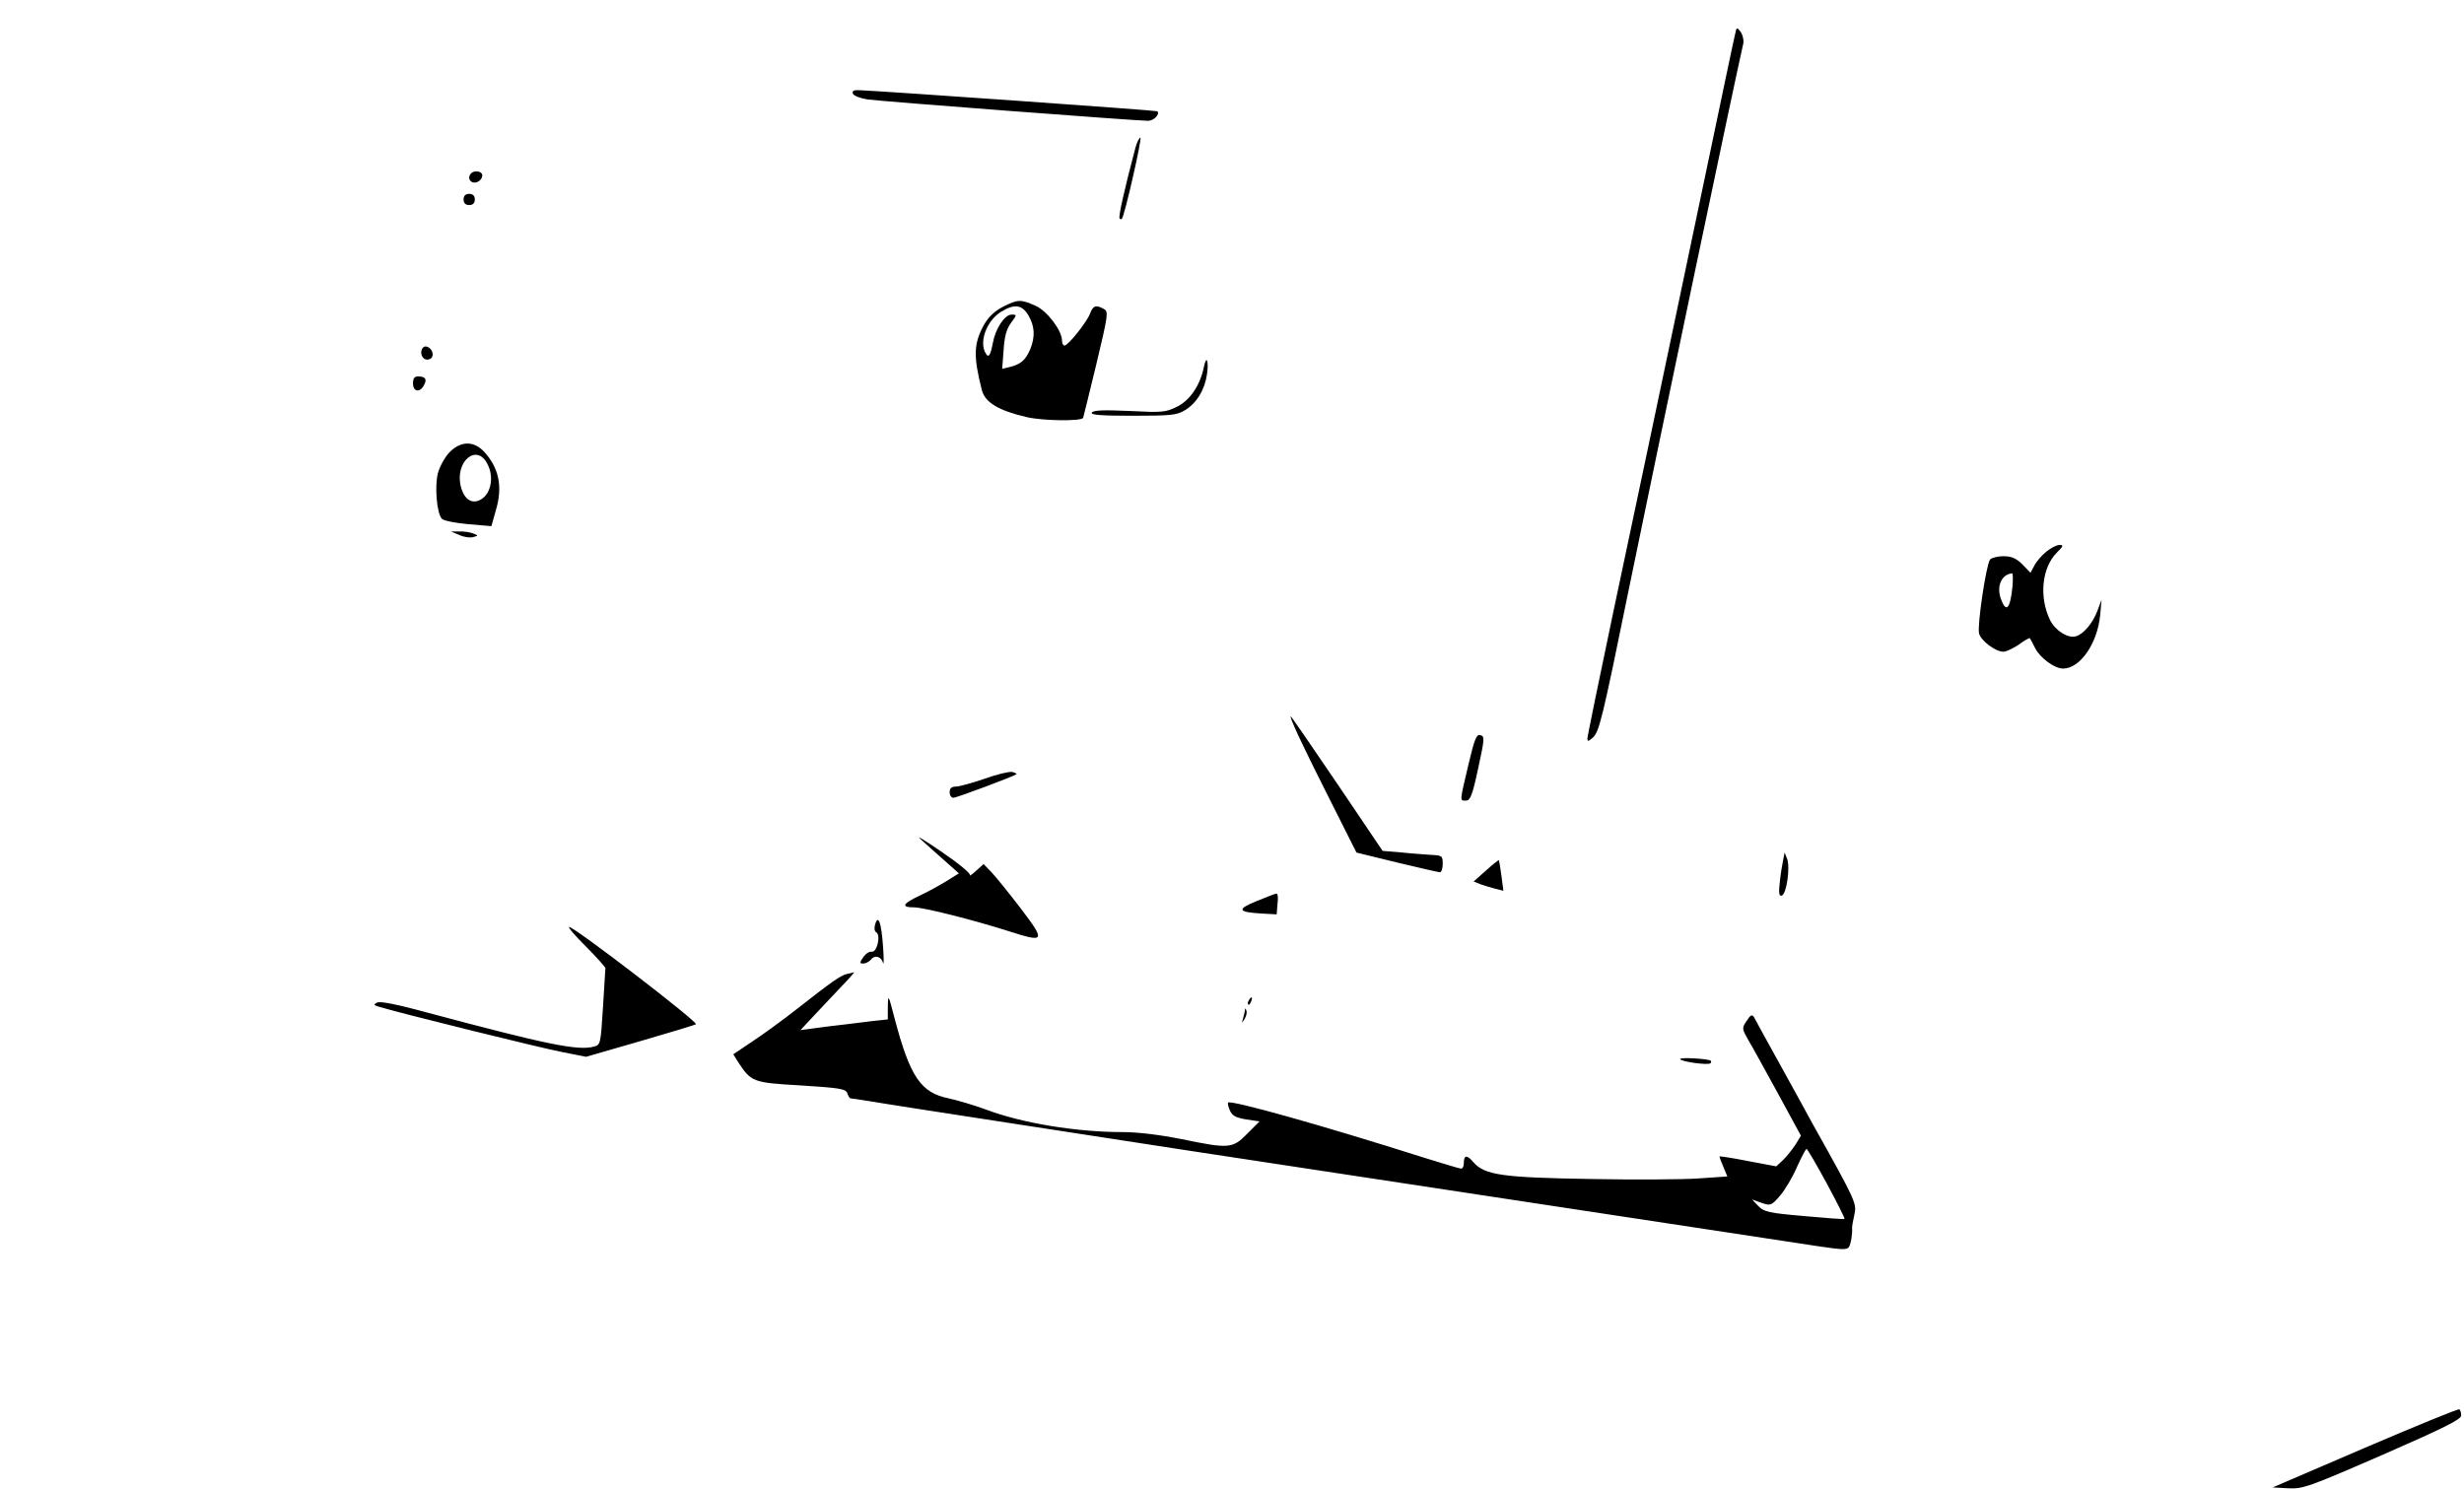
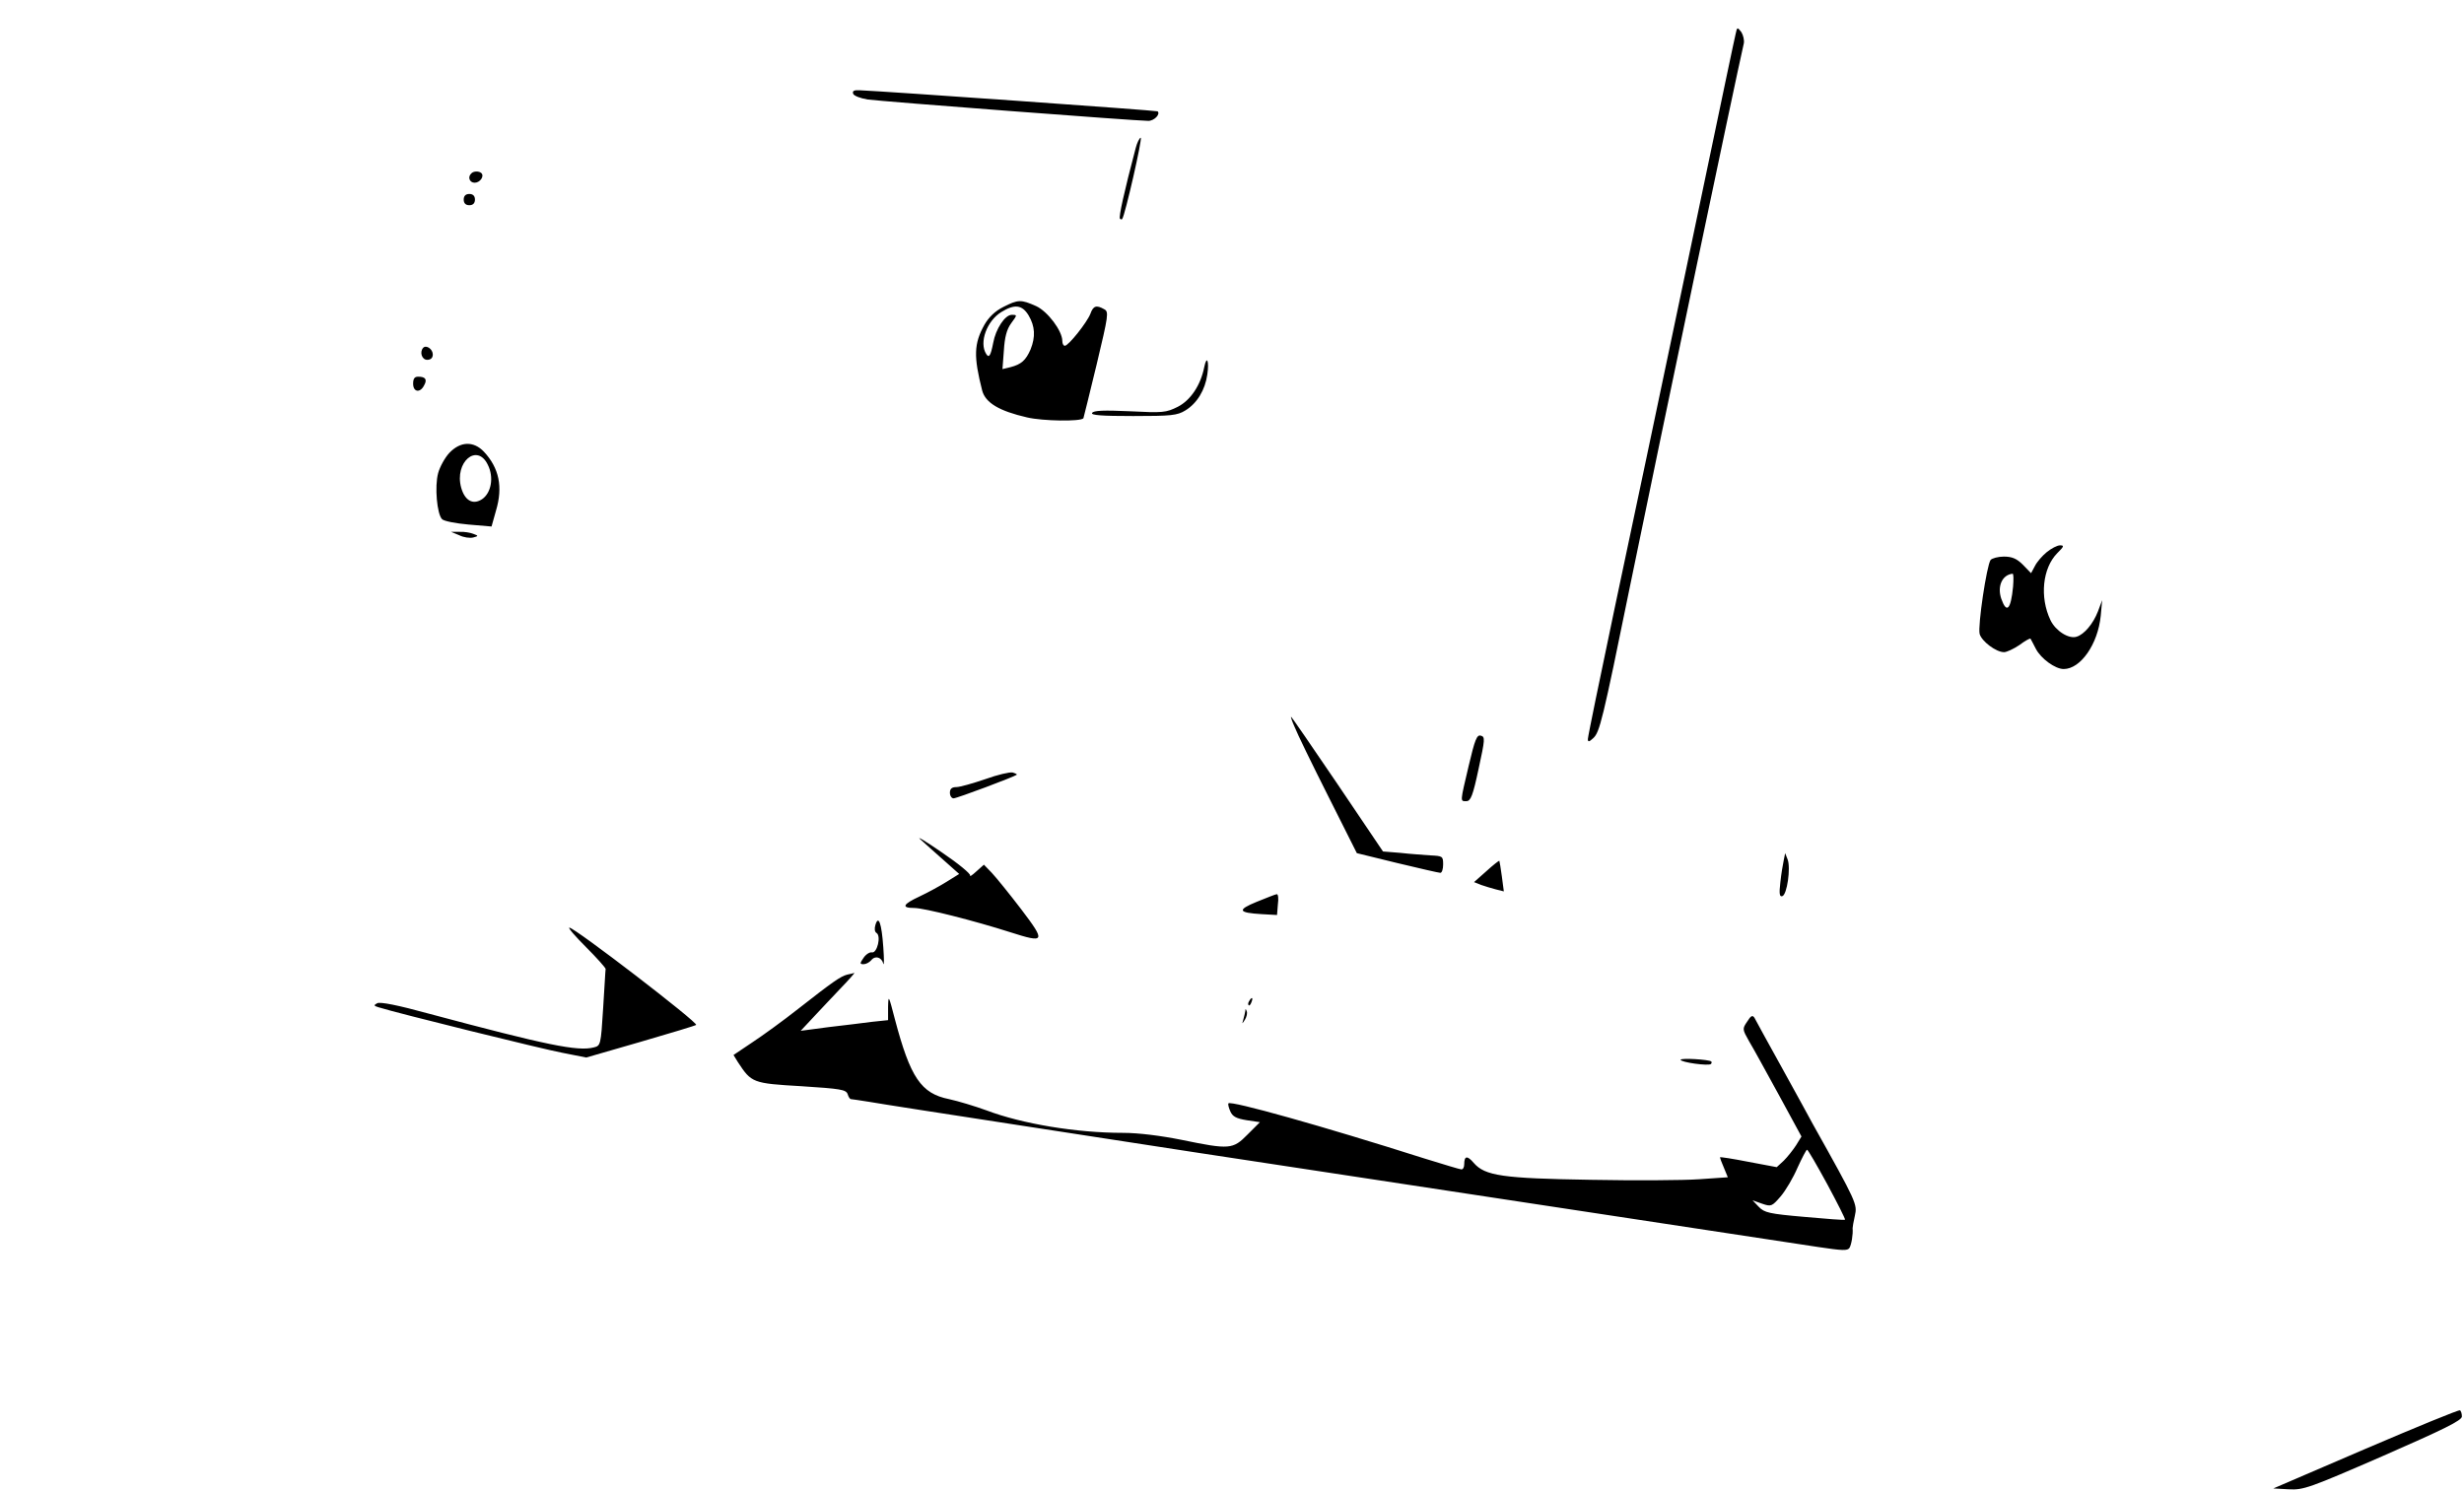
- <svg xmlns="http://www.w3.org/2000/svg" version="1.0" width="1169.333" height="706.667" viewBox="0 0 877 530">
-   <path d="M617.6 12c-1 4.4-2.4 11.1-18.1 86-8.5 40.4-19.7 93.7-25 118.5-5.2 24.7-9.5 45.6-9.5 46.4 0 1.1.4 1.1 1.9-.3 2.3-2.1 3.3-6 13.1-54.1 11.5-56 37.4-179.6 40.5-193.1.2-1.1-.2-2.9-.9-4-1.4-1.8-1.5-1.8-2 .6zm-314 21.4c.3.7 2.6 1.6 5.2 2 5 .7 95.6 7.6 99.8 7.6 2.1 0 4.4-2.4 3.3-3.4-.3-.3-98-7.2-106.1-7.5-2-.1-2.6.3-2.2 1.3zm100.5 19.3c-4.1 15.5-6.1 24.6-5.6 25.1.3.3.7.3.8.1 1-1.2 7.3-28.9 6.6-28.9-.4 0-1.3 1.7-1.8 3.7zm-236.4 9c-1.4 1.3-.6 3.3 1.2 3.3 1.9 0 3.5-2.3 2.4-3.4-.8-.8-2.8-.8-3.6.1zM165 71c0 1.3.7 2 2 2s2-.7 2-2-.7-2-2-2-2 .7-2 2zm192 38.2c-3 1.5-5.2 3.7-6.7 6.3-3.8 6.8-3.9 11.3-.8 23.5 1.2 4.3 6 7.2 16 9.5 5.6 1.3 19 1.5 20 .3.1-.2 2.2-8.8 4.7-19.1 4.2-17.6 4.4-18.8 2.7-19.7-2.8-1.6-3.9-1.2-4.9 1.6-1.2 3.1-7.8 11.4-9.1 11.4-.5 0-.9-.7-.9-1.7 0-3.6-5.2-10.5-9.3-12.4-5.4-2.4-6.4-2.4-11.7.3zm9 3c2.3 3.9 2.5 7.6.7 12.1-1.7 3.9-3.3 5.3-7.1 6.3l-2.9.7.5-6.6c.3-4.8 1-7.5 2.6-9.7 2.2-3 2.2-3 .2-3-2.4 0-5.7 5-6.6 10-.9 4.6-1.5 5.5-2.5 3.9-2.6-4.1.3-11.8 5.4-14.9 4.7-2.9 7.4-2.6 9.7 1.2zm-215.4 11.5c-1.4 1.5-.5 4.3 1.4 4.3 1.3 0 2-.7 2-1.9 0-1.9-2.3-3.5-3.4-2.4zm277.9 6.9c-1.3 6.5-4.9 11.8-9.4 14.1-4.2 2.1-5.3 2.2-17.1 1.6-9.1-.4-12.9-.3-13.4.6-.5.8 3.3 1.1 14.6 1.1 13.5 0 15.7-.2 18.6-2 4.1-2.5 7-7.2 7.8-12.8.7-4.8-.2-7-1.1-2.6zM147 136.5c0 3 2.5 3.4 3.9.6 1.2-2.1.5-3.1-2.1-3.1-1.3 0-1.8.7-1.8 2.5zm12.9 24.6c-1.6 1.7-3.4 5-4 7.2-1.3 4.8-.4 14.6 1.4 16.4.7.7 4.9 1.5 9.4 1.9l8.2.7 1.6-5.7c2.5-8.4 1.1-15.1-4.3-20.9-3.7-3.9-8.4-3.7-12.3.4zm13.7 4.3c2.2 4.4 1.2 10-2.1 12.2-3.2 2.1-6.1.5-7.4-4.1-2.5-9.1 5.7-16.1 9.5-8.1zm-10.2 25c1.6.8 3.8 1.1 5 .8 1.9-.5 1.9-.6 0-1.3-1-.4-3.2-.8-4.9-.7h-3l2.9 1.2zm564.9 6c-1.6 1.3-3.5 3.5-4.2 4.9l-1.4 2.6-2.9-3c-2.2-2.2-3.9-2.9-6.8-2.9-2 0-4.2.6-4.7 1.2-1.4 2-4.6 23.4-3.9 26.3.7 2.6 5.8 6.5 8.7 6.5.9 0 3.3-1.1 5.4-2.5 2-1.5 3.8-2.5 4-2.3.1.2 1 1.8 1.9 3.6 1.8 3.5 6.9 7.2 9.9 7.2 6 0 12.2-8.8 13.2-19l.5-5.5-1.5 4c-1.7 4.4-4.9 8.2-7.6 9-2.8.9-7.5-2.1-9.3-5.9-3.9-8.2-2.8-18.5 2.4-23.8 2.4-2.4 2.6-2.8 1-2.8-1 0-3.1 1.1-4.7 2.4zm-12 12.3c-.8 8.2-2.3 9.7-4.2 4.3-1.5-4.4.3-8.5 4-8.9.4-.1.4 2 .2 4.6zm-255.6 50c.8 2.1 6.1 13 11.8 24.3l10.3 20.5 14.3 3.5c7.9 1.9 14.9 3.5 15.4 3.5.6 0 1-1.4 1-3 0-2.9-.2-3-4.5-3.2-2.5-.2-7.3-.5-10.7-.9l-6.2-.5-16.2-24c-8.9-13.1-16.3-23.9-16.5-23.9-.2 0 .4 1.7 1.3 3.7zm61.9 13.7c-3.1 13.2-3.1 12.6-.8 12.6 1.5 0 2.3-2 4.3-11.4 2.3-10.6 2.4-11.5.8-11.9-1.4-.4-2.1 1.4-4.3 10.7zm-172.1 4.8c-4.4 1.5-9 2.8-10.2 2.8-1.6 0-2.3.6-2.3 2 0 1.1.6 2 1.3 2 1.2 0 21.7-7.7 22.5-8.4.1-.2-.5-.5-1.5-.8-1-.2-5.4.8-9.8 2.4zm-23 21.4c1.7 1.5 5.4 4.9 8.4 7.5l5.4 4.8-4.5 2.8c-2.4 1.5-6.8 3.9-9.6 5.2-6 2.8-6.6 4.1-1.9 4.1 3.5 0 21.6 4.6 34.1 8.6s12.8 3.5 4-8.1c-4.2-5.5-8.9-11.3-10.5-13l-2.8-2.9-2.7 2.4c-1.5 1.4-2.5 2-2.2 1.5.3-.6-4.2-4.3-10.1-8.3-5.8-4-9.2-6-7.6-4.6zm307.2 7.4c-.3 1.4-.9 4.9-1.2 7.8-.5 4.2-.3 5.3.7 5 1.7-.6 3-10 1.9-13l-.9-2.3-.5 2.5zm-105.8 3.9l-4.4 3.9 2.5 1c1.4.5 3.8 1.2 5.3 1.6l2.8.7-.7-5.3c-.4-2.9-.8-5.4-.9-5.6-.1-.1-2.2 1.5-4.6 3.7zm-81.7 10.9c-7.1 2.9-6.7 3.9 1.8 4.4l5.4.3.3-3.8c.3-2 .1-3.7-.4-3.6-.4 0-3.6 1.3-7.1 2.7zM311.5 329c-.4 1.3-.3 2.5.4 2.9 1.7 1.1.2 7.2-1.6 6.9-.8-.2-2.2.7-3 1.9-1.4 2-1.4 2.3 0 2.3.8 0 2-.6 2.7-1.4 1.4-1.8 3.7-1.1 4.3 1.2.3 1 .3-1.7 0-5.8-.6-8.6-1.7-11.6-2.8-8zm-103 7.9c3.9 3.9 7 7.4 7 7.8-.1.4-.4 6.8-.9 14.1-.8 13-.9 13.2-3.3 13.8-5.7 1.5-16.8-.8-58.7-12-10.9-3-17.4-4.3-18.4-3.7-1.3.7-1.2.9.4 1.4 7 2.2 58.5 14.9 65.4 16.2l8.6 1.7 19.4-5.6c10.7-3.1 19.6-5.8 19.7-6 .8-.8-43.2-34.6-45.1-34.6-.6 0 2.1 3.1 5.9 6.9zm93 9.8c-2.4.6-5.1 2.5-17.5 12.2-5.2 4.1-12.5 9.4-16.3 11.9l-6.7 4.5 1.6 2.6c4.8 7.3 5.2 7.5 22.5 8.5 14 .9 15.9 1.2 16.5 2.8.3 1 .8 1.8 1.2 1.8.4 0 3.4.5 6.7 1 3.3.6 27.8 4.4 54.5 8.5 60.8 9.4 43.9 6.8 167 25.5 58 8.8 110.2 16.7 115.9 17.6 8.7 1.3 10.5 1.4 11.2.3.7-1.2 1.3-4.8 1.1-7 0-.3.3-2.3.8-4.4.9-4.1.8-4.5-15-32.7-.8-1.5-5.6-10.3-10.7-19.5s-9.6-17.4-10-18.2c-.7-1.1-1.3-.8-2.6 1.3-1.8 2.6-1.7 2.8.6 6.9 1.4 2.3 6.1 10.9 10.6 19.1l8.1 14.9-1.9 3.1c-1.1 1.7-3.1 4.2-4.4 5.5l-2.5 2.3-10.1-1.9c-5.6-1.1-10.1-1.8-10.1-1.6 0 .2.6 1.9 1.4 3.7l1.4 3.4-10.2.7c-5.6.4-23 .5-38.6.2-31.3-.5-37.6-1.4-41.6-6-2.3-2.7-3.4-2.6-3.4.5 0 1-.4 1.8-1 1.8-.5 0-6.4-1.8-13.2-3.9-36.5-11.6-68.7-20.6-69.7-19.6-.2.3.1 1.6.7 2.9.8 1.8 2.1 2.5 5.8 3.1l4.7.7-4.4 4.4c-5.2 5.3-6.4 5.4-23.4 1.9-7.5-1.5-15.4-2.5-21-2.5-16.5 0-35.8-3.2-48.5-8-4.1-1.5-10.1-3.3-13.3-4-10-2-13.8-7.7-19.3-28.5-2.2-8.5-2.3-8.7-2.4-4.3v4.7l-5.7.6c-3.2.4-10.2 1.3-15.6 1.9l-9.8 1.3 4.3-4.6c2.4-2.5 6.7-7.2 9.8-10.4 3-3.1 5.2-5.6 5-5.6-.3.1-1.4.4-2.5.6zm348.7 74.6c3.6 6.7 6.5 12.4 6.3 12.6-.2.2-6.7-.3-14.4-1-12.6-1.1-14.3-1.5-16.3-3.6l-2.2-2.3 3.4 1.2c3.2 1.1 3.5 1 6.6-2.6 1.8-2.1 4.5-6.7 6-10.2 1.6-3.5 3.1-6.4 3.4-6.4.3 0 3.5 5.5 7.2 12.3z" />
-   <path d="M444.5 356.1c-.4.6-.5 1.2-.2 1.5.2.3.7-.2 1-1.1.7-1.7.1-2-.8-.4zm-1.4 3.6c-.1.6-.4 2-.7 3-.5 1.7-.5 1.7.6 0 .6-1 .9-2.3.6-3-.3-.9-.5-.9-.5 0zM598 377c0 .9 10 2.3 10.8 1.5.3-.3.3-.7.1-.9-.8-.7-10.9-1.3-10.9-.6zm243.7 138.4l-32.8 14.1 5.5.3c5.2.3 7.4-.5 33.6-11.9 21.7-9.5 28-12.6 28-14 0-1-.3-2-.7-2.2-.5-.2-15.6 6-33.6 13.7z" />
+ <svg xmlns="http://www.w3.org/2000/svg" width="1168" height="530pt" viewBox="0 0 876 530">
+   <path d="M617.07 11.996c-.996 4.395-2.398 11.094-18.082 85.957-8.492 40.383-19.683 93.656-24.98 118.445-5.196 24.688-9.492 45.579-9.492 46.38 0 1.097.402 1.097 1.898-.301 2.3-2.098 3.297-5.997 13.09-54.075 11.488-55.972 37.367-179.515 40.465-193.007.199-1.102-.2-2.899-.899-4-1.398-1.801-1.5-1.801-2 .601zM303.34 33.383c.3.703 2.598 1.601 5.195 2 4.996.699 95.52 7.597 99.715 7.597 2.098 0 4.398-2.398 3.297-3.398-.3-.3-97.914-7.195-106.008-7.496-2-.102-2.598.3-2.2 1.297zm100.414 19.293c-4.098 15.492-6.094 24.59-5.594 25.086.297.3.7.3.797.101 1-1.199 7.297-28.886 6.594-28.886-.399 0-1.297 1.699-1.797 3.699zm-236.2 8.996c-1.398 1.297-.597 3.297 1.2 3.297 1.898 0 3.5-2.297 2.398-3.399-.797-.797-2.797-.797-3.597.102zm-2.695 9.293c0 1.3.7 2 1.996 2 1.301 0 2-.7 2-2 0-1.297-.699-1.996-2-1.996-1.296 0-1.996.699-1.996 1.996zm191.836 38.183c-3 1.5-5.195 3.7-6.695 6.297-3.797 6.797-3.895 11.297-.8 23.489 1.198 4.3 5.995 7.199 15.988 9.496 5.593 1.3 18.984 1.5 19.984.3.098-.199 2.195-8.796 4.695-19.09 4.195-17.593 4.395-18.792 2.695-19.69-2.796-1.602-3.894-1.2-4.894 1.597-1.2 3.098-7.793 11.394-9.094 11.394-.496 0-.898-.699-.898-1.699 0-3.597-5.196-10.496-9.293-12.394-5.395-2.399-6.395-2.399-11.688.3zm8.993 3c2.296 3.899 2.496 7.594.699 12.094-1.7 3.899-3.297 5.297-7.094 6.297l-2.898.7.5-6.598c.3-4.797 1-7.496 2.597-9.696 2.2-2.996 2.2-2.996.2-2.996-2.399 0-5.696 4.996-6.594 9.992-.899 4.598-1.5 5.5-2.496 3.899-2.598-4.098.296-11.793 5.394-14.89 4.695-2.9 7.395-2.602 9.692 1.198zm-215.215 11.493c-1.399 1.5-.5 4.3 1.398 4.3 1.297 0 1.996-.703 1.996-1.902 0-1.898-2.297-3.496-3.394-2.398zm277.66 6.898c-1.297 6.496-4.895 11.793-9.39 14.094-4.196 2.097-5.298 2.199-17.087 1.597-9.094-.398-12.89-.3-13.39.602-.496.797 3.3 1.098 14.59 1.098 13.488 0 15.687-.2 18.582-2 4.097-2.496 6.996-7.196 7.792-12.793.704-4.797-.199-6.996-1.097-2.598zm-281.258 5.899c0 2.996 2.496 3.398 3.895.597 1.199-2.097.5-3.097-2.098-3.097-1.297 0-1.797.699-1.797 2.5zm12.887 24.585c-1.598 1.7-3.395 5-3.996 7.2-1.297 4.797-.399 14.59 1.398 16.39.7.7 4.899 1.5 9.395 1.899l8.191.699 1.598-5.695c2.5-8.399 1.101-15.094-4.297-20.891-3.696-3.898-8.39-3.7-12.29.398zm13.691 4.297c2.195 4.399 1.2 9.996-2.101 12.196-3.196 2.101-6.094.5-7.391-4.098-2.5-9.094 5.695-16.094 9.492-8.098zm-10.191 24.989c1.597.8 3.797 1.101 4.996.8 1.894-.5 1.894-.597 0-1.297-1-.402-3.2-.8-4.899-.703h-2.996zm564.414 6c-1.598 1.296-3.496 3.496-4.196 4.898l-1.398 2.598-2.898-3c-2.2-2.2-3.895-2.899-6.793-2.899-2 0-4.196.602-4.696 1.2-1.398 2-4.597 23.39-3.898 26.289.7 2.597 5.797 6.496 8.691 6.496.903 0 3.297-1.098 5.399-2.5 1.996-1.496 3.797-2.496 3.996-2.297.097.199 1 1.797 1.898 3.597 1.797 3.5 6.895 7.196 9.89 7.196 5.997 0 12.188-8.793 13.188-18.989l.5-5.5-1.5 4c-1.695 4.399-4.894 8.196-7.59 8.997-2.8.898-7.496-2.102-9.292-5.899-3.899-8.195-2.797-18.492 2.398-23.789 2.398-2.398 2.598-2.797.996-2.797-.996 0-3.094 1.098-4.695 2.399zm-11.989 12.293c-.8 8.195-2.296 9.695-4.195 4.296-1.5-4.398.297-8.496 3.996-8.894.399-.102.399 2 .2 4.598zm-255.382 49.976c.8 2.098 6.097 12.992 11.789 24.29l10.293 20.487 14.289 3.5c7.89 1.899 14.887 3.5 15.387 3.5.597 0 1-1.402 1-3 0-2.898-.204-3-4.5-3.199-2.497-.199-7.293-.5-10.688-.898l-6.195-.5-16.188-23.988c-8.89-13.094-16.285-23.891-16.484-23.891-.2 0 .398 1.7 1.297 3.7zm61.847 13.695c-3.097 13.192-3.097 12.594-.8 12.594 1.5 0 2.3-2 4.296-11.394 2.301-10.598 2.399-11.496.801-11.895-1.398-.402-2.097 1.399-4.297 10.695zM350.2 277.07c-4.394 1.5-8.992 2.797-10.191 2.797-1.598 0-2.297.602-2.297 2 0 1.098.598 2 1.297 2 1.199 0 21.683-7.699 22.484-8.398.098-.2-.5-.5-1.5-.797-1-.203-5.394.797-9.793 2.398zm-22.98 21.39c1.699 1.497 5.394 4.895 8.394 7.497l5.395 4.797-4.496 2.797c-2.399 1.5-6.793 3.898-9.59 5.199-5.996 2.797-6.598 4.098-1.899 4.098 3.497 0 21.579 4.597 34.07 8.597 12.489 3.996 12.79 3.496 3.997-8.097-4.195-5.496-8.895-11.293-10.492-12.993l-2.797-2.898-2.7 2.398c-1.496 1.399-2.496 1.997-2.195 1.497.297-.598-4.199-4.297-10.094-8.293-5.792-4-9.19-6-7.593-4.598zm306.937 7.395c-.3 1.399-.898 4.899-1.199 7.797-.5 4.2-.3 5.297.7 4.996 1.698-.597 3-9.992 1.898-12.992l-.899-2.3zm-105.707 3.899l-4.398 3.898 2.5 1c1.398.5 3.797 1.2 5.293 1.598l2.797.7-.7-5.298c-.398-2.898-.796-5.398-.898-5.597-.098-.098-2.2 1.5-4.594 3.699zm-81.633 10.894c-7.093 2.899-6.691 3.899 1.801 4.399l5.395.3.3-3.8c.297-1.996.098-3.695-.402-3.598-.398 0-3.598 1.301-7.094 2.7zm-135.582 8.196c-.402 1.3-.3 2.5.399 2.898 1.699 1.102.199 7.2-1.598 6.899-.8-.2-2.2.699-3 1.898-1.398 2-1.398 2.3 0 2.3.8 0 2-.6 2.7-1.401 1.398-1.797 3.695-1.098 4.296 1.199.301 1 .301-1.7 0-5.797-.601-8.594-1.699-11.594-2.797-7.996zm-102.914 7.898c3.899 3.899 6.996 7.395 6.996 7.797-.101.399-.402 6.797-.898 14.094-.8 12.992-.902 13.191-3.297 13.793-5.695 1.496-16.789-.801-58.652-11.996-10.89-3-17.383-4.297-18.383-3.7-1.3.7-1.2.903.398 1.403 6.996 2.199 58.45 14.89 65.344 16.191l8.594 1.7 19.383-5.598c10.691-3.098 19.582-5.797 19.683-5.996.801-.801-43.164-34.586-45.062-34.586-.598 0 2.097 3.097 5.894 6.898zm92.922 9.793c-2.398.602-5.097 2.5-17.484 12.195-5.195 4.098-12.488 9.395-16.285 11.895l-6.696 4.5 1.598 2.598c4.797 7.297 5.195 7.496 22.48 8.496 13.989.898 15.887 1.199 16.489 2.797.297 1 .797 1.8 1.195 1.8.402 0 3.399.5 6.695 1 3.297.598 27.778 4.399 54.454 8.497 60.75 9.394 43.863 6.796 166.859 25.488 57.95 8.793 110.105 16.691 115.8 17.59 8.692 1.3 10.489 1.398 11.188.3.7-1.199 1.3-4.796 1.102-6.996 0-.3.3-2.3.797-4.398.902-4.098.8-4.5-14.985-32.684-.8-1.5-5.597-10.297-10.691-19.492-5.098-9.195-9.594-17.39-9.992-18.191-.7-1.102-1.297-.801-2.598 1.3-1.797 2.598-1.7 2.797.598 6.895 1.402 2.3 6.097 10.895 10.593 19.09l8.094 14.894-1.898 3.098c-1.102 1.7-3.098 4.2-4.399 5.5l-2.496 2.297-10.094-1.899c-5.593-1.101-10.09-1.8-10.09-1.597 0 .199.598 1.898 1.399 3.695l1.398 3.399-10.191.699c-5.594.402-22.98.5-38.566.203-31.274-.5-37.567-1.402-41.563-6-2.3-2.7-3.398-2.598-3.398.5 0 1-.399 1.8-1 1.8-.5 0-6.395-1.8-13.188-3.898-36.469-11.594-68.64-20.59-69.64-19.59-.2.297.097 1.598.699 2.899.8 1.797 2.097 2.496 5.793 3.098l4.699.699-4.398 4.398c-5.196 5.297-6.395 5.399-23.38 1.899-7.492-1.5-15.386-2.5-20.984-2.5-16.484 0-35.765-3.196-48.457-7.997-4.097-1.496-10.09-3.296-13.289-3.996-9.992-2-13.789-7.695-19.281-28.488-2.2-8.496-2.3-8.695-2.399-4.297v4.7l-5.695.597c-3.2.402-10.191 1.3-15.586 1.899l-9.793 1.3 4.297-4.597c2.399-2.5 6.695-7.196 9.793-10.395 2.996-3.098 5.195-5.598 4.992-5.598-.297.098-1.398.399-2.496.598zm348.403 74.567c3.597 6.695 6.492 12.394 6.293 12.593-.2.2-6.696-.3-14.387-1-12.59-1.097-14.29-1.5-16.285-3.597l-2.2-2.301 3.399 1.203c3.195 1.098 3.496.996 6.594-2.602 1.796-2.097 4.496-6.695 5.992-10.195 1.601-3.496 3.097-6.394 3.398-6.394.301 0 3.496 5.496 7.196 12.293zm0 0" />
+   <path d="M444.121 355.934c-.402.597-.5 1.199-.203 1.496.203.3.703-.2 1-1.098.7-1.7.102-2-.797-.398zm-1.398 3.597c-.102.598-.403 2-.703 2.996-.497 1.7-.497 1.7.601 0 .598-.996.899-2.297.598-2.996-.297-.898-.496-.898-.496 0zm154.765 17.293c0 .899 9.992 2.297 10.79 1.496.3-.297.3-.699.1-.898-.8-.7-10.89-1.3-10.89-.598zM840.98 515.156l-32.773 14.094 5.496.3c5.195.302 7.395-.5 33.57-11.894 21.684-9.496 27.977-12.593 27.977-13.992 0-1-.3-2-.7-2.2-.5-.202-15.585 5.997-33.57 13.692zm0 0" />
</svg>
